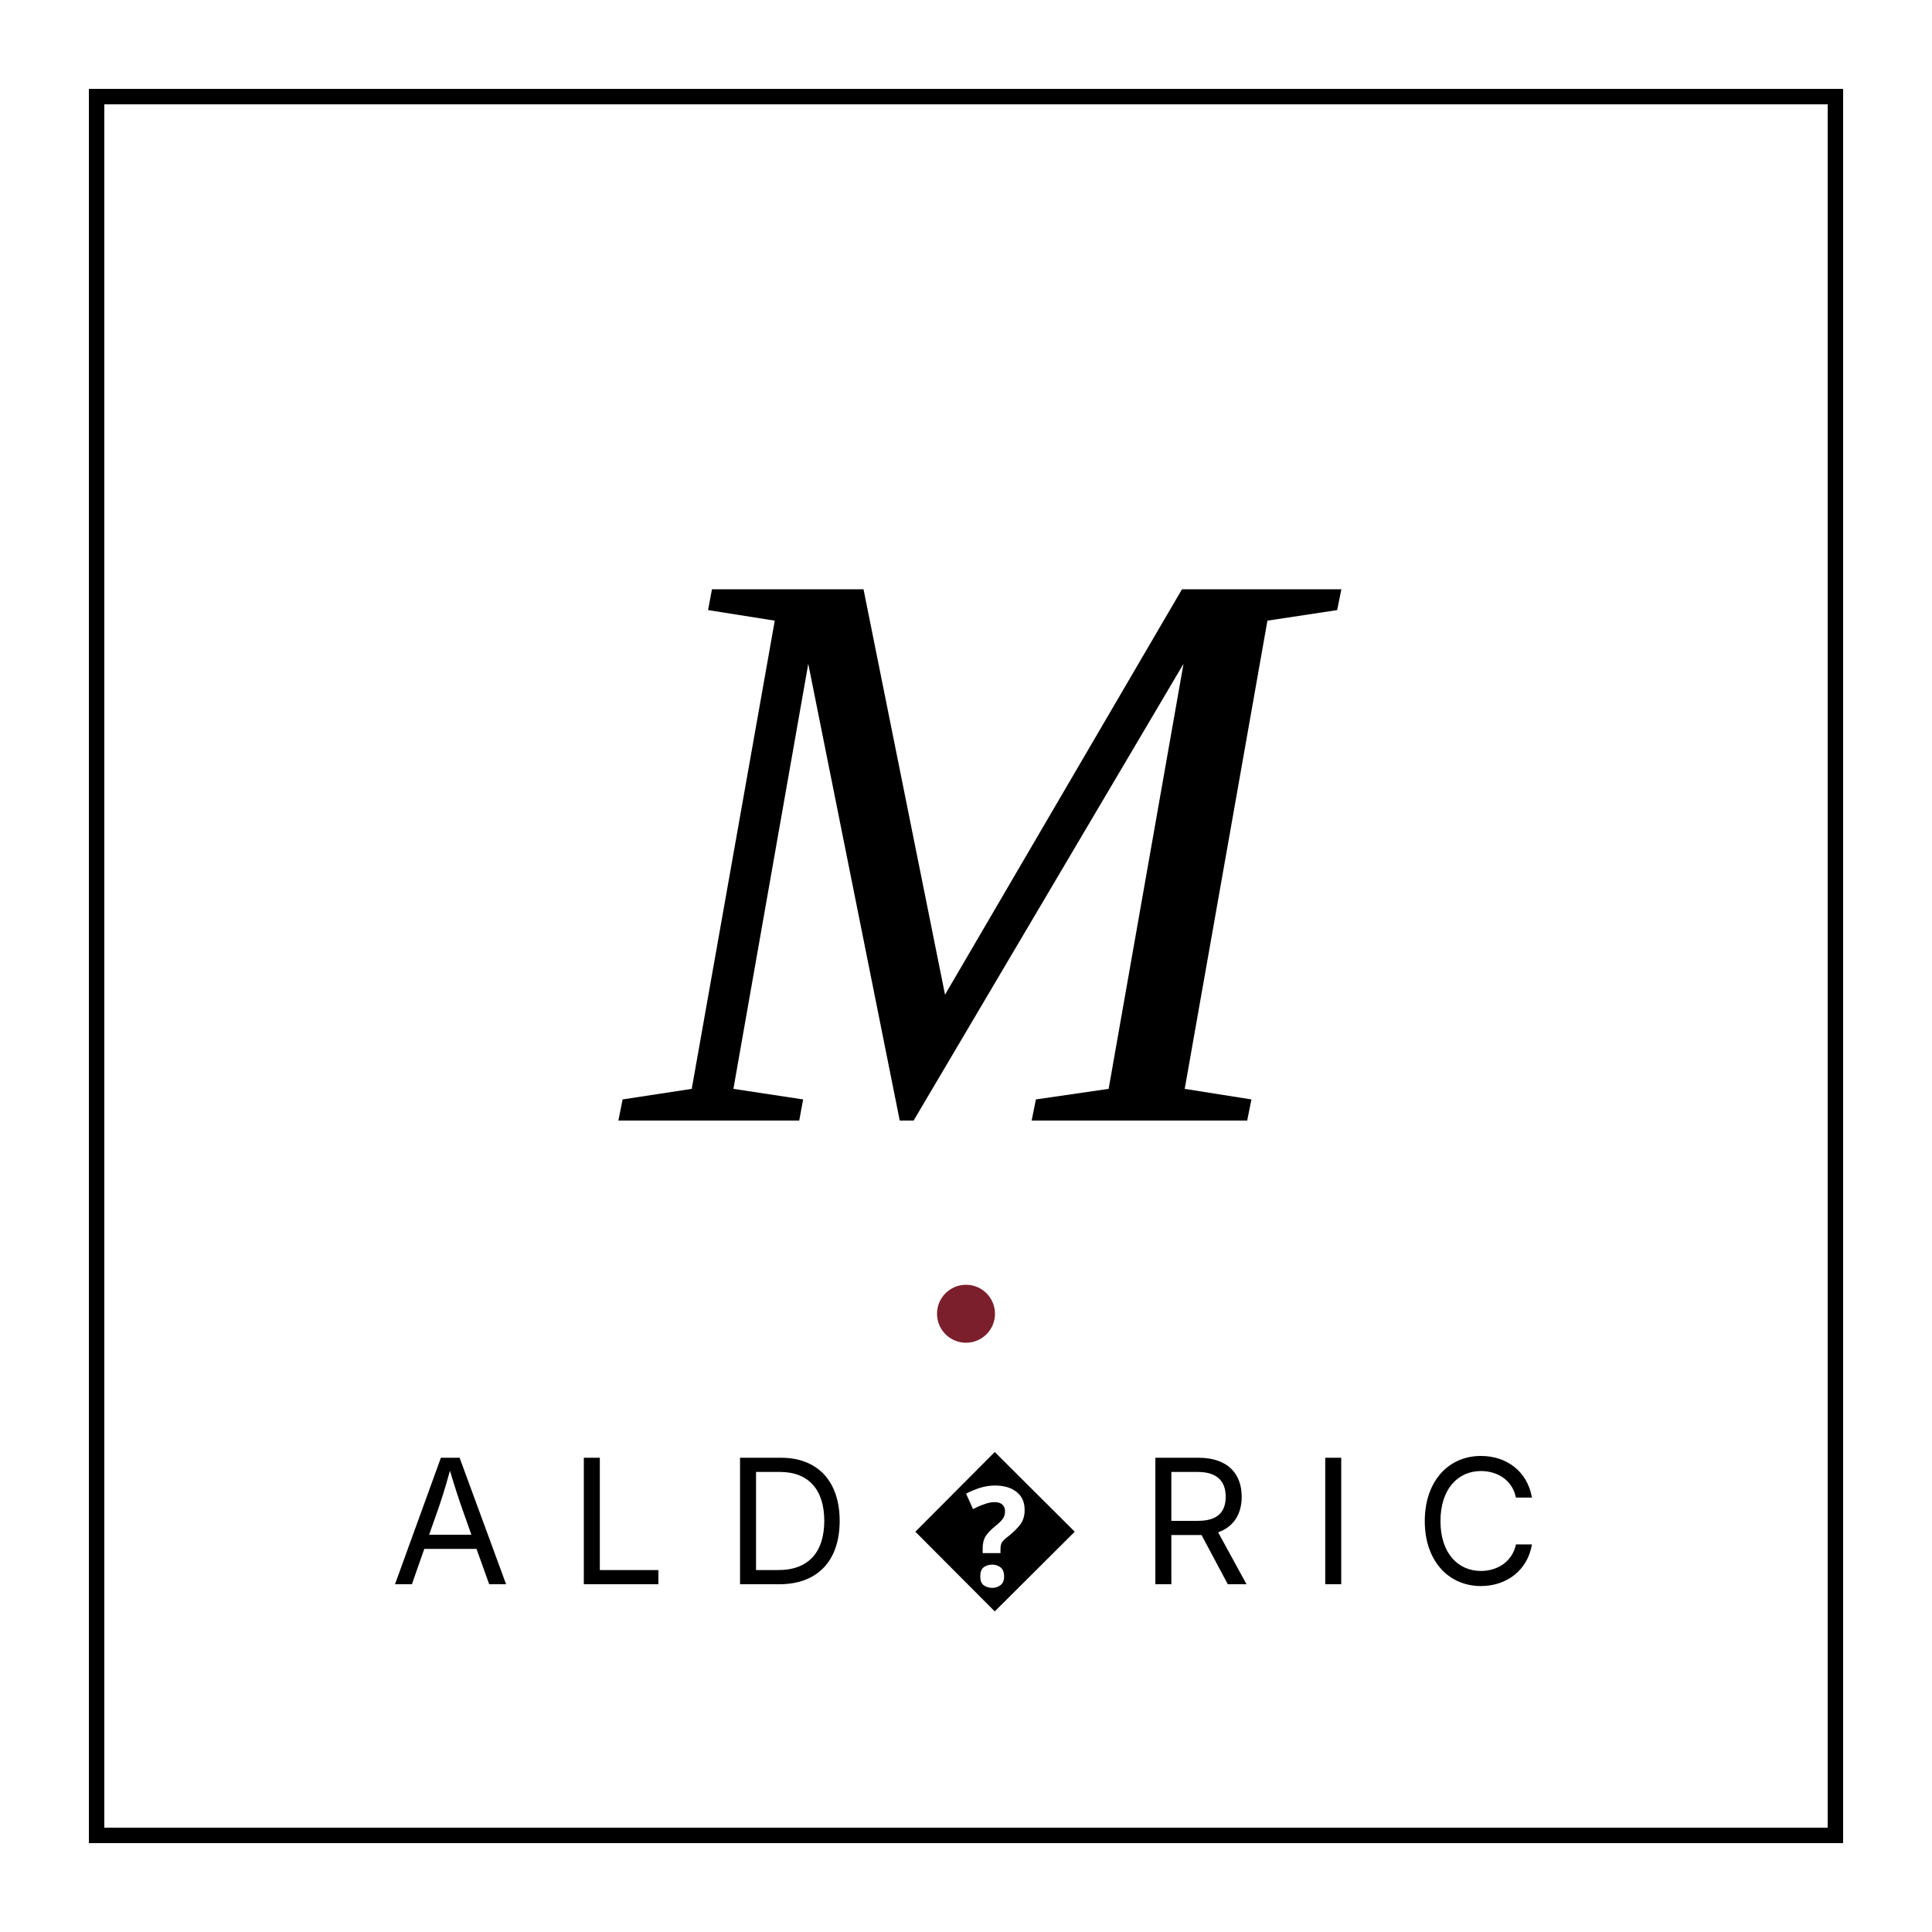
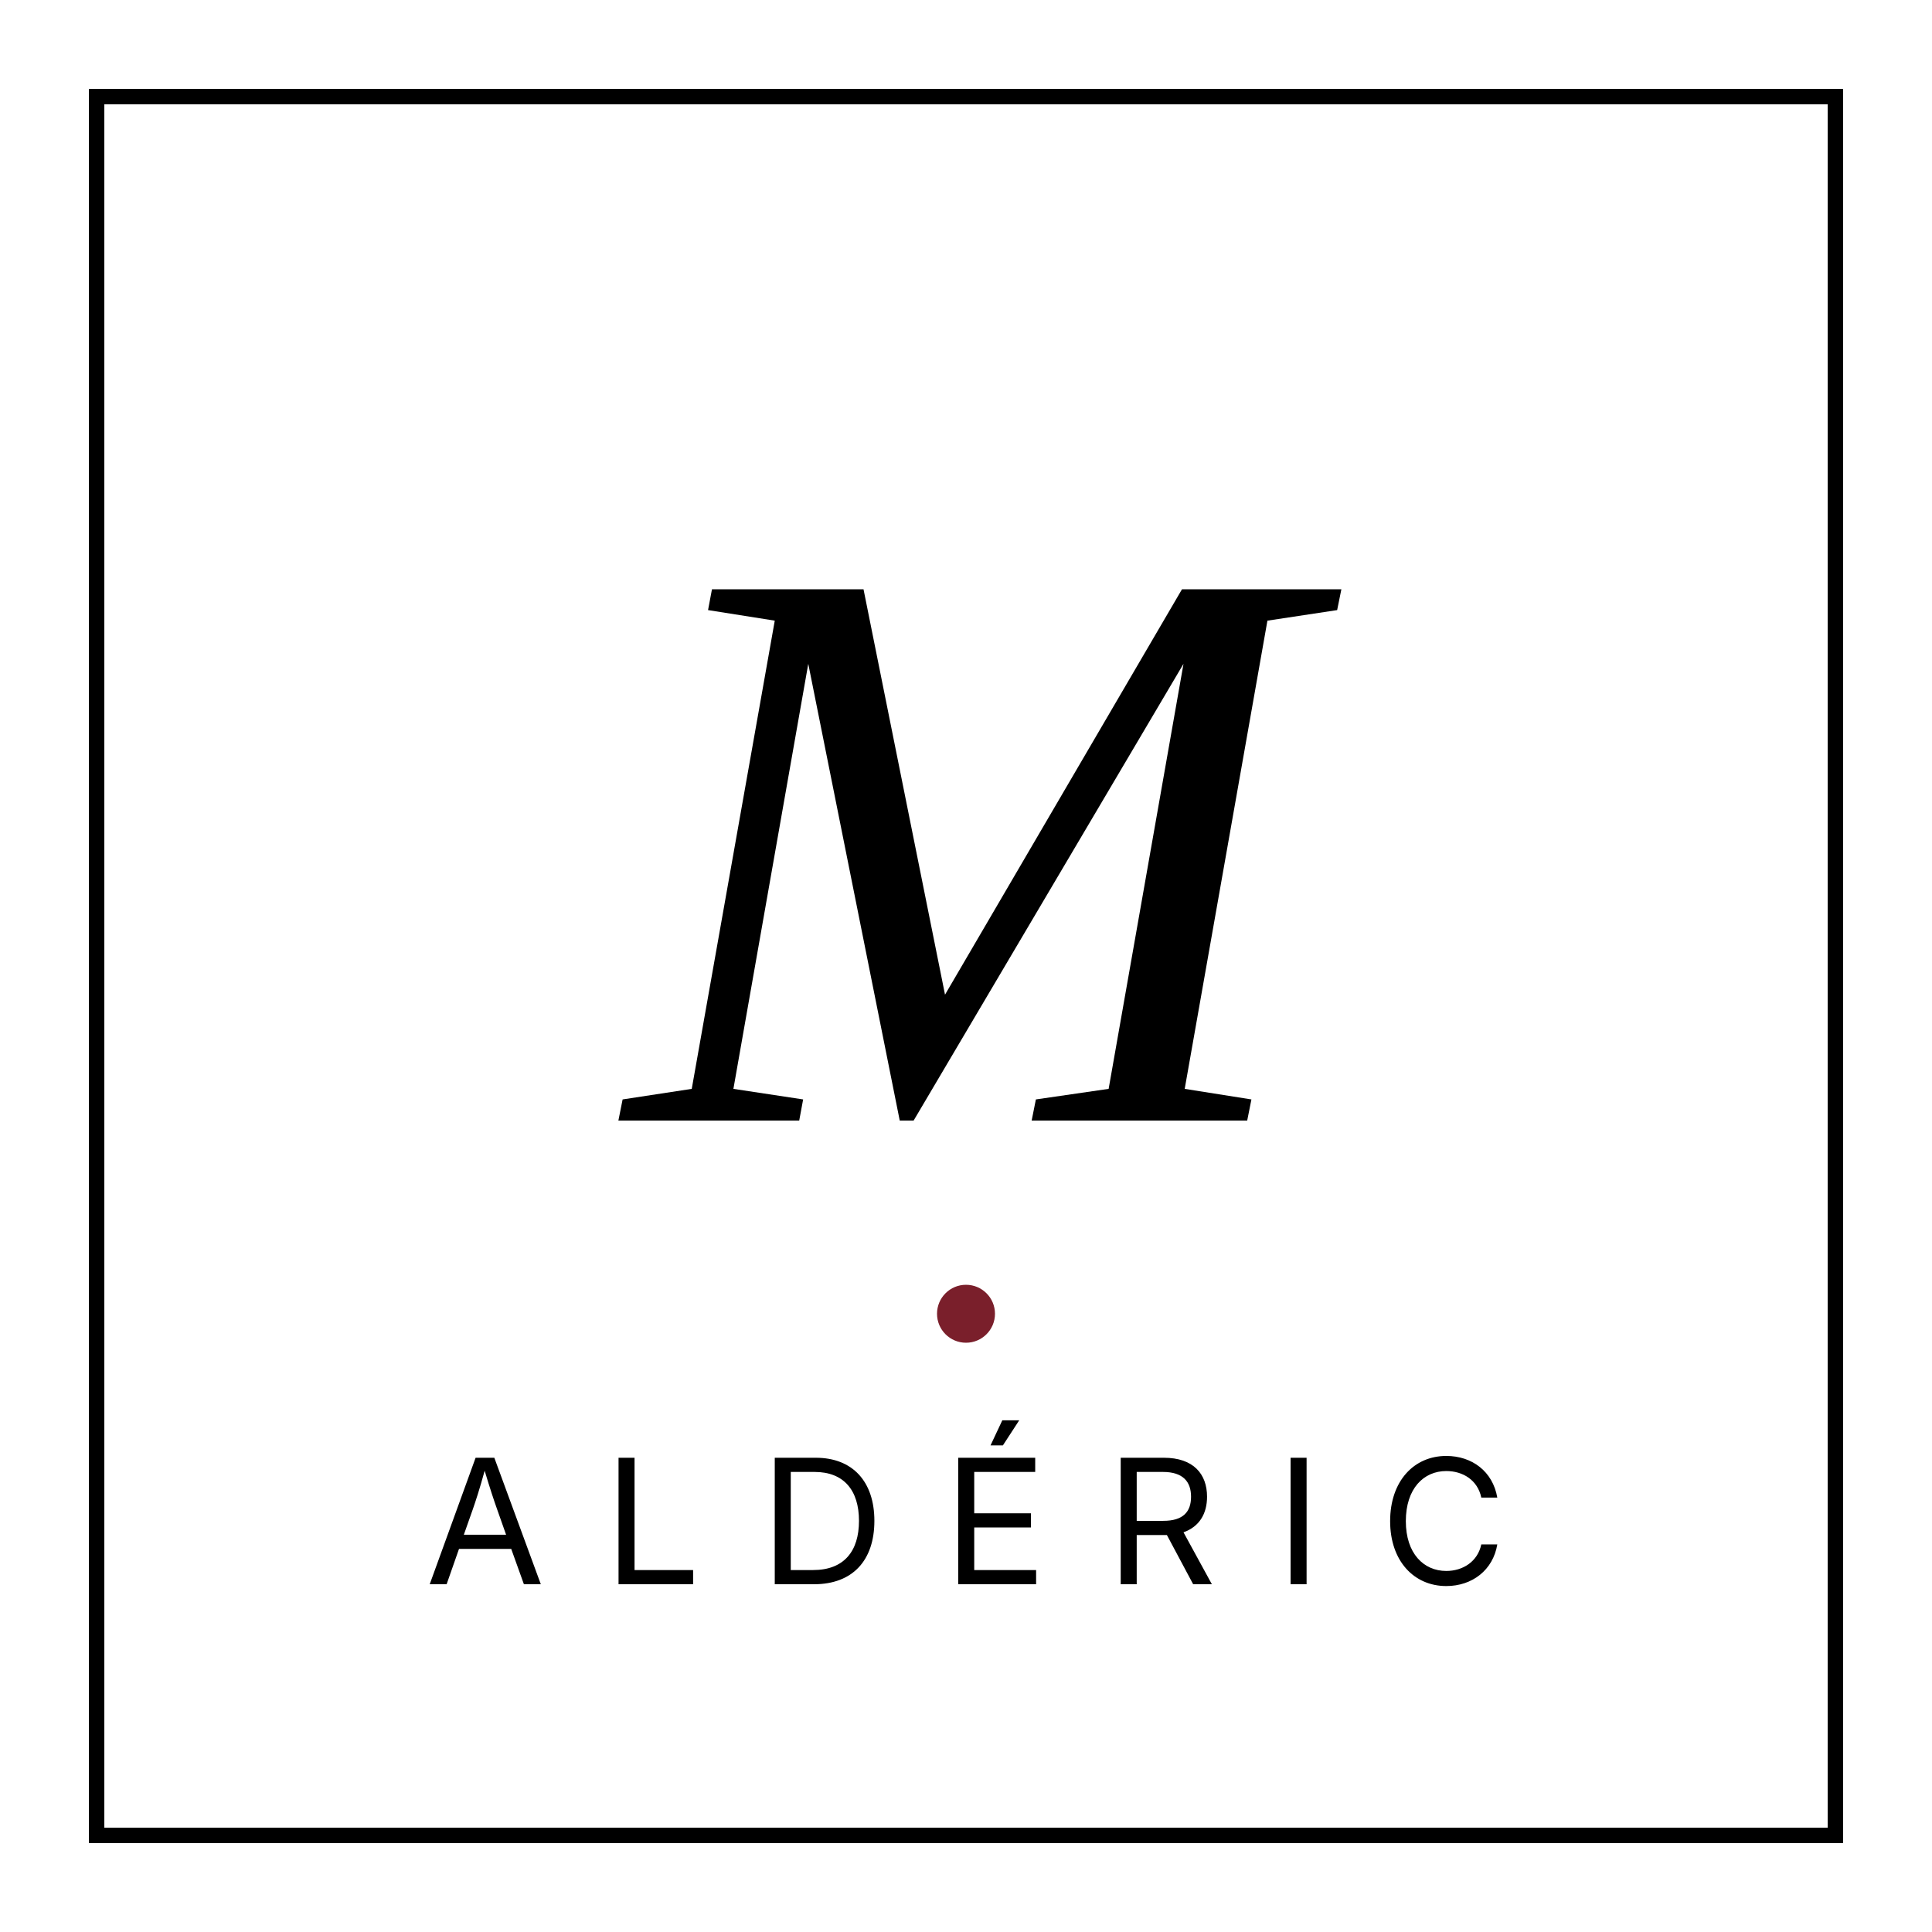
<svg xmlns="http://www.w3.org/2000/svg" viewBox="0 0 100 100" fill="none">
  <rect x="5" y="5" width="90" height="90" fill="none" stroke="currentColor" stroke-width="0.8" />
  <text x="50" y="58" text-anchor="middle" font-family="Fraunces, 'Times New Roman', Georgia, serif" font-size="42" font-weight="500" font-style="italic" fill="currentColor">M</text>
  <circle cx="50" cy="68" r="1.5" fill="#7A1F2B" />
-   <text x="50" y="82" text-anchor="middle" font-family="Inter, -apple-system, sans-serif" font-size="9" letter-spacing="3" fill="currentColor">ALD�RIC</text>
+   <text x="50" y="82" text-anchor="middle" font-family="Inter, -apple-system, sans-serif" font-size="9" letter-spacing="3" fill="currentColor">ALDÉRIC</text>
</svg>
